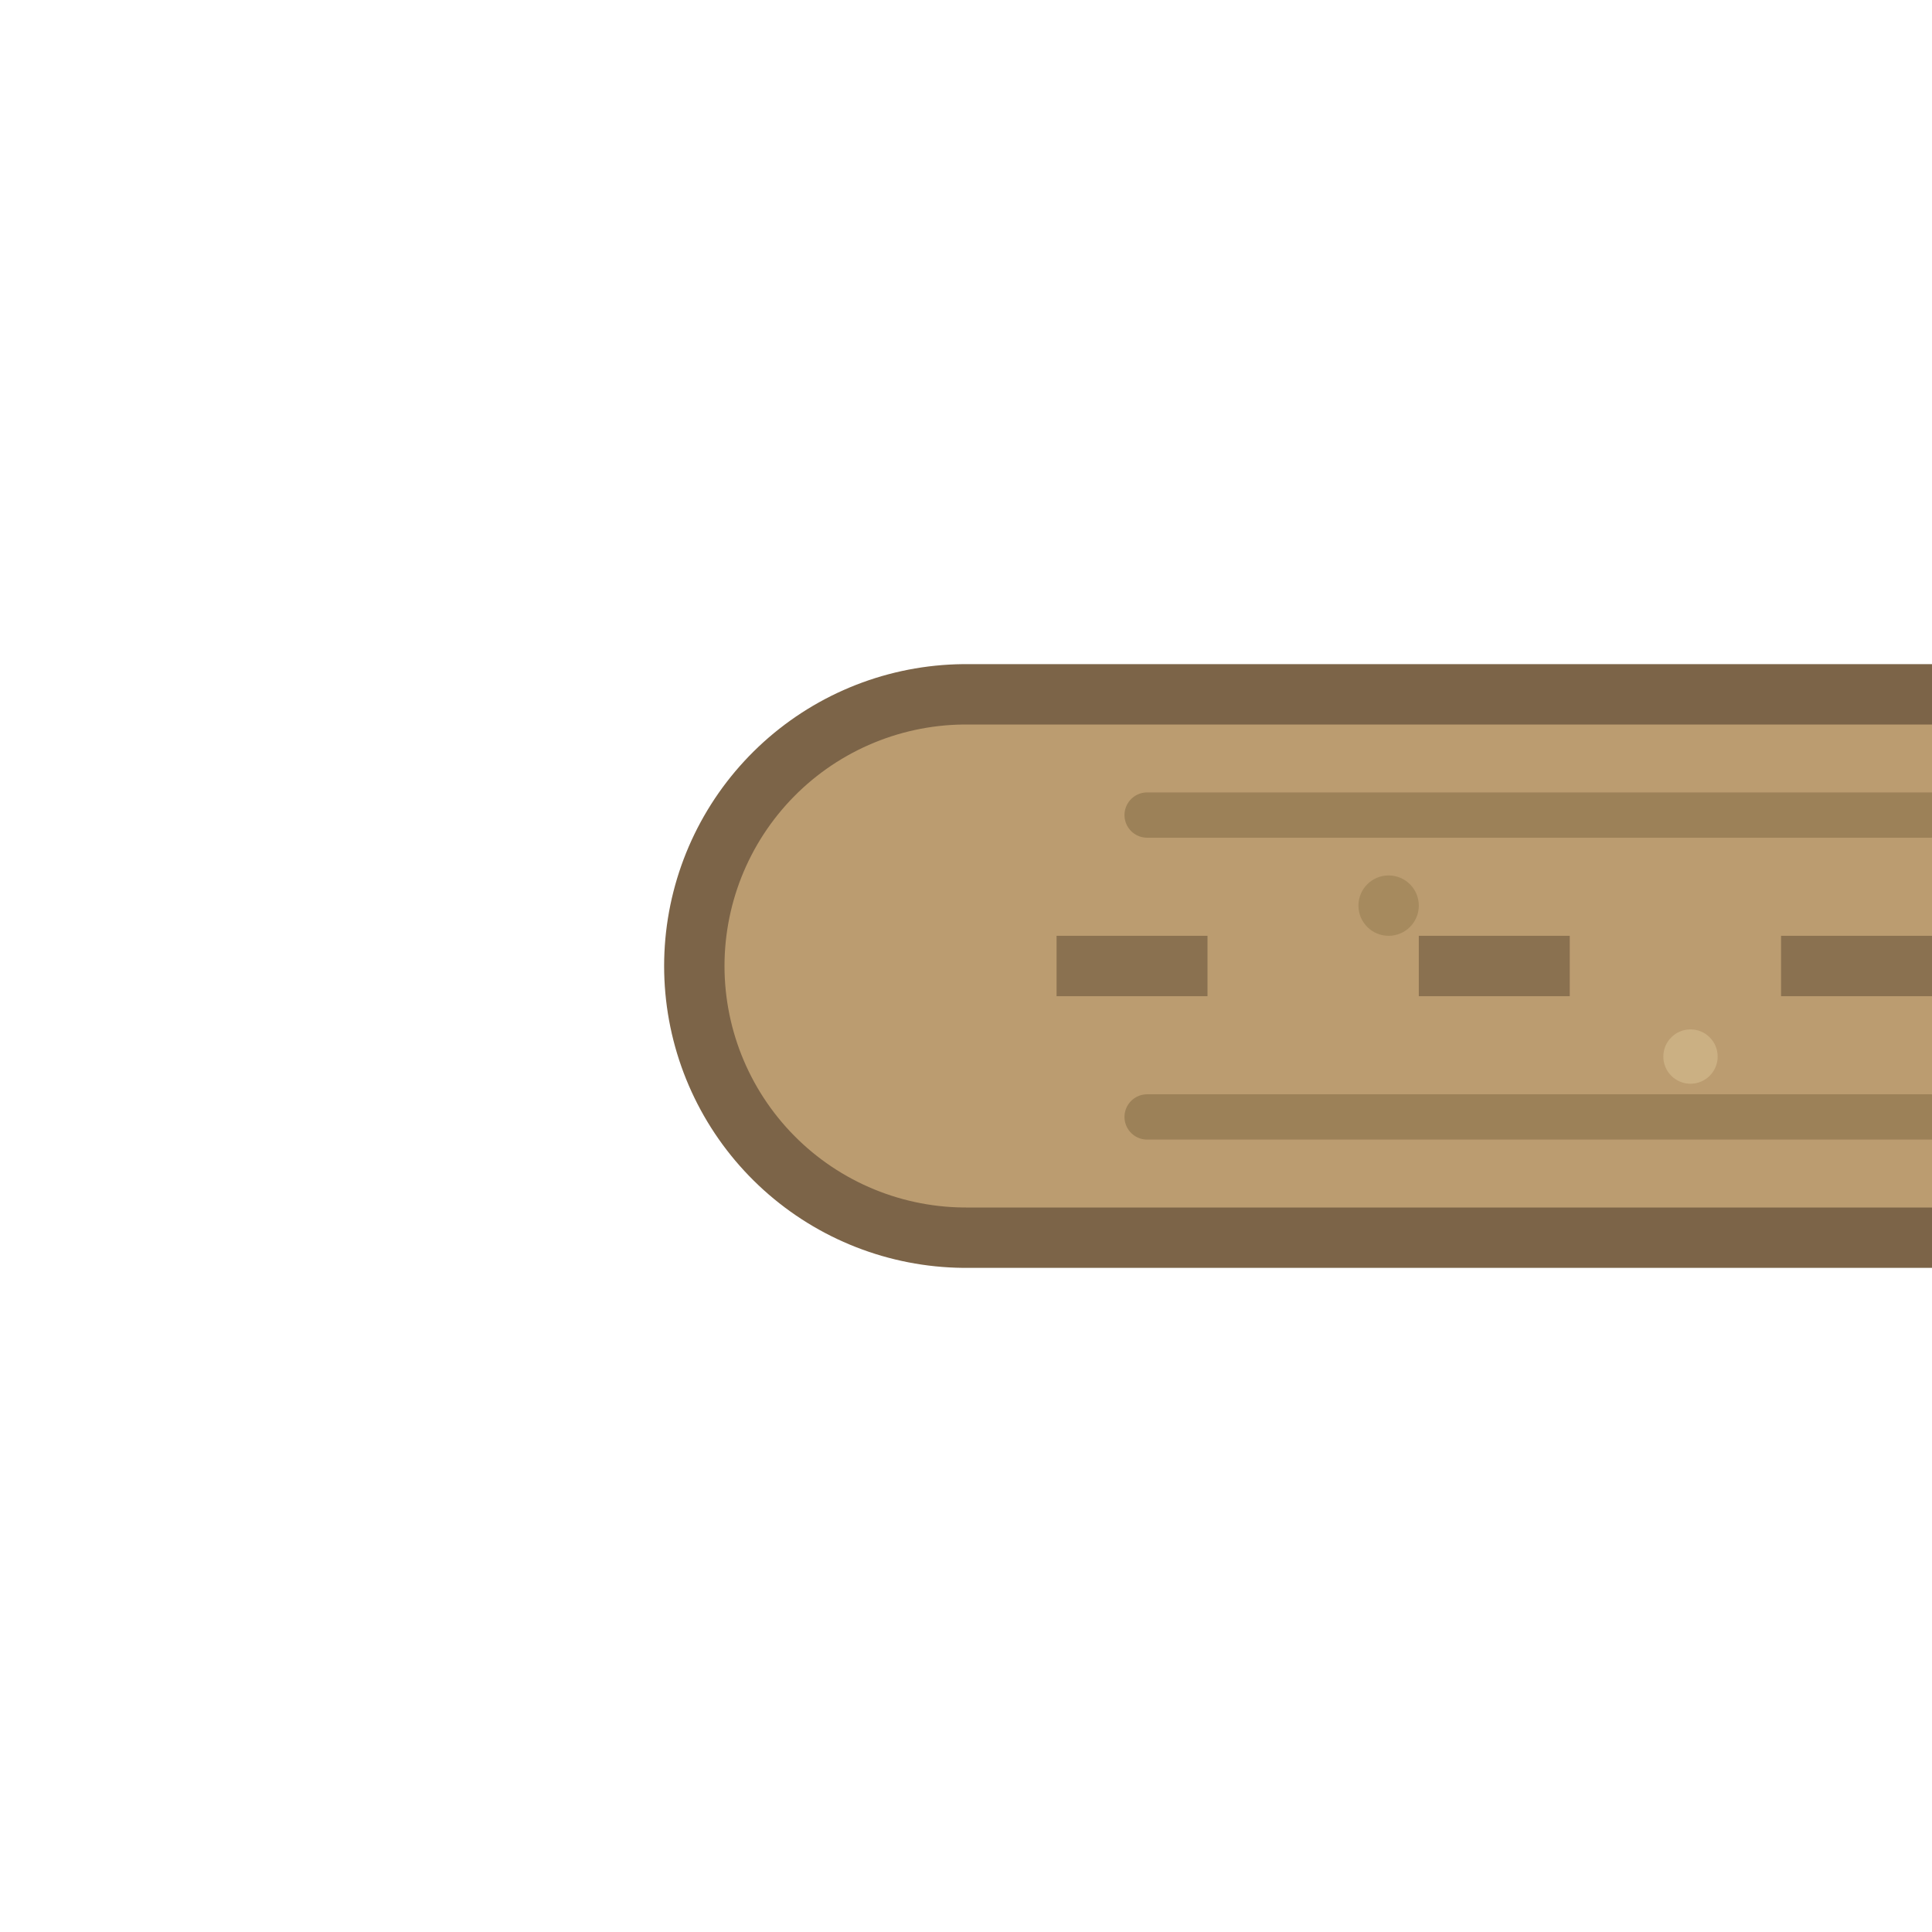
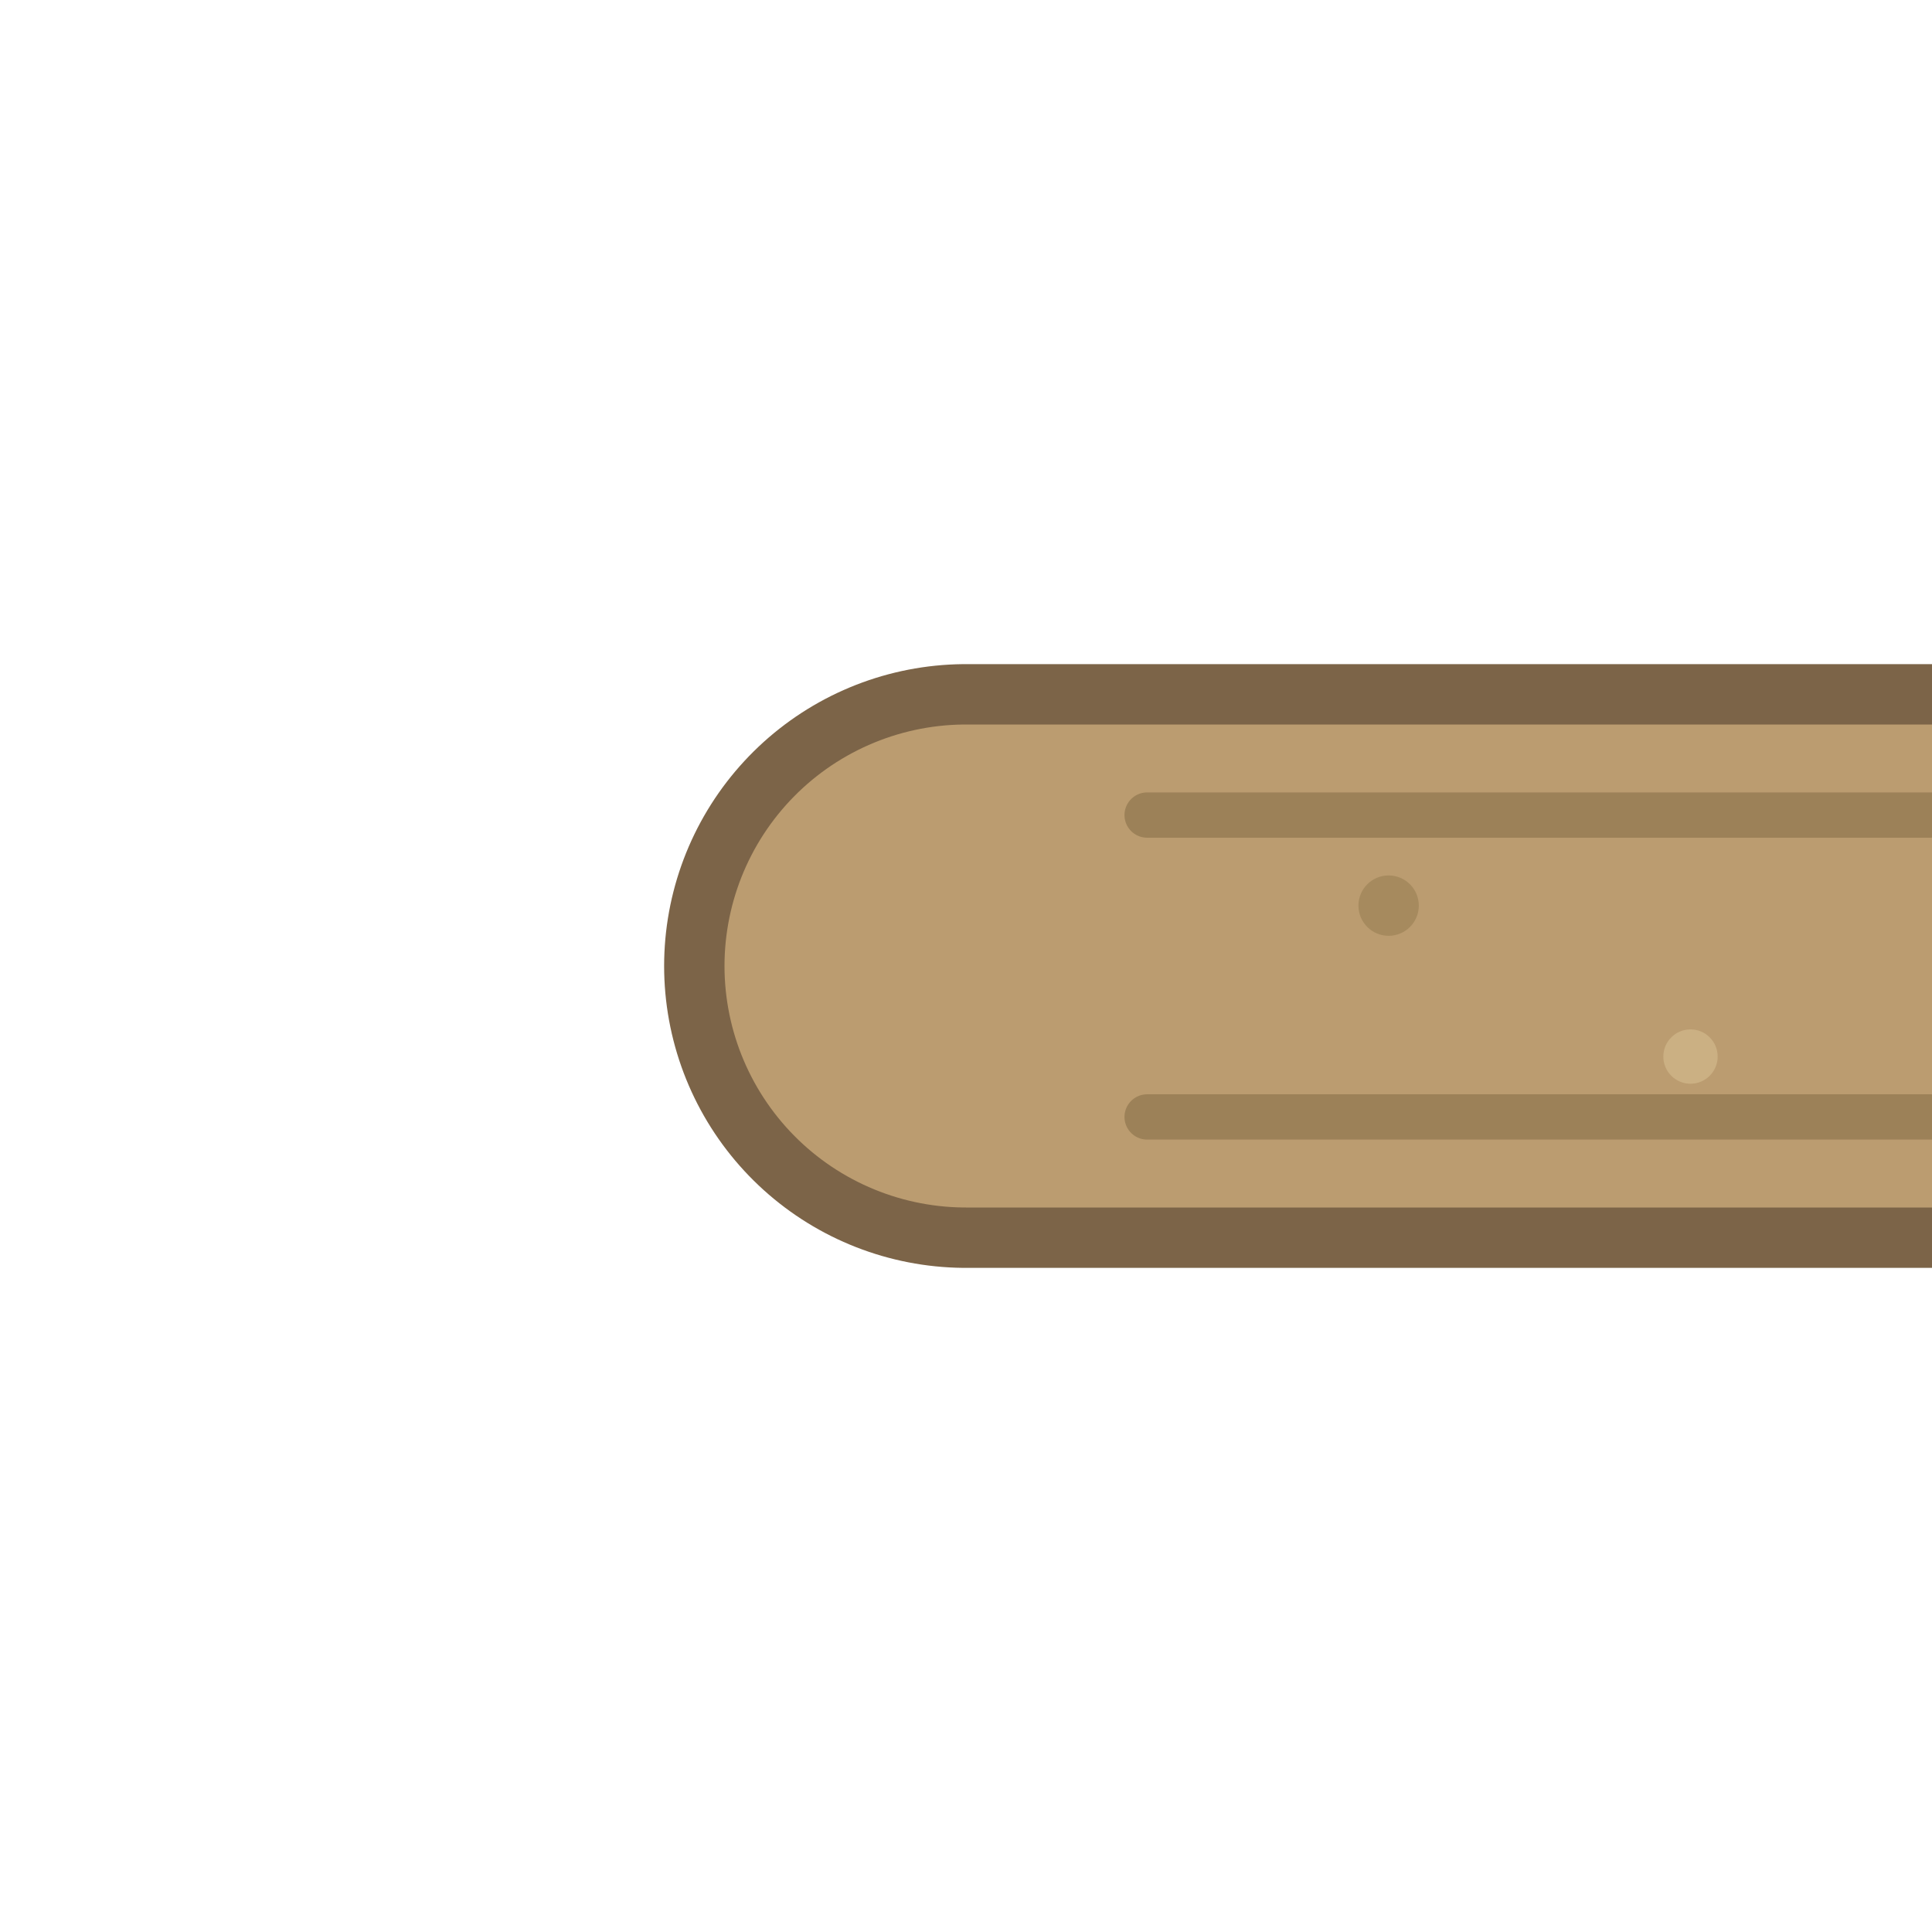
<svg xmlns="http://www.w3.org/2000/svg" viewBox="0 0 64 64">
  <path d="M64 32 L32 32" stroke="#7c6448" stroke-width="20" fill="none" stroke-linecap="round" />
  <path d="M64 32 L32 32" stroke="#bb9c70" stroke-width="16" fill="none" stroke-linecap="round" />
  <g stroke="#9c8158" stroke-width="1.5" fill="none" stroke-linecap="round">
    <path d="M64 27 L38 27" />
    <path d="M64 37 L38 37" />
  </g>
-   <path d="M64 32 L34 32" stroke="#8a7150" stroke-width="2" stroke-dasharray="5 7" fill="none" />
  <circle cx="46" cy="30" r="1" fill="#a68a5e" />
  <circle cx="56" cy="35" r="0.9" fill="#cbb083" />
</svg>
